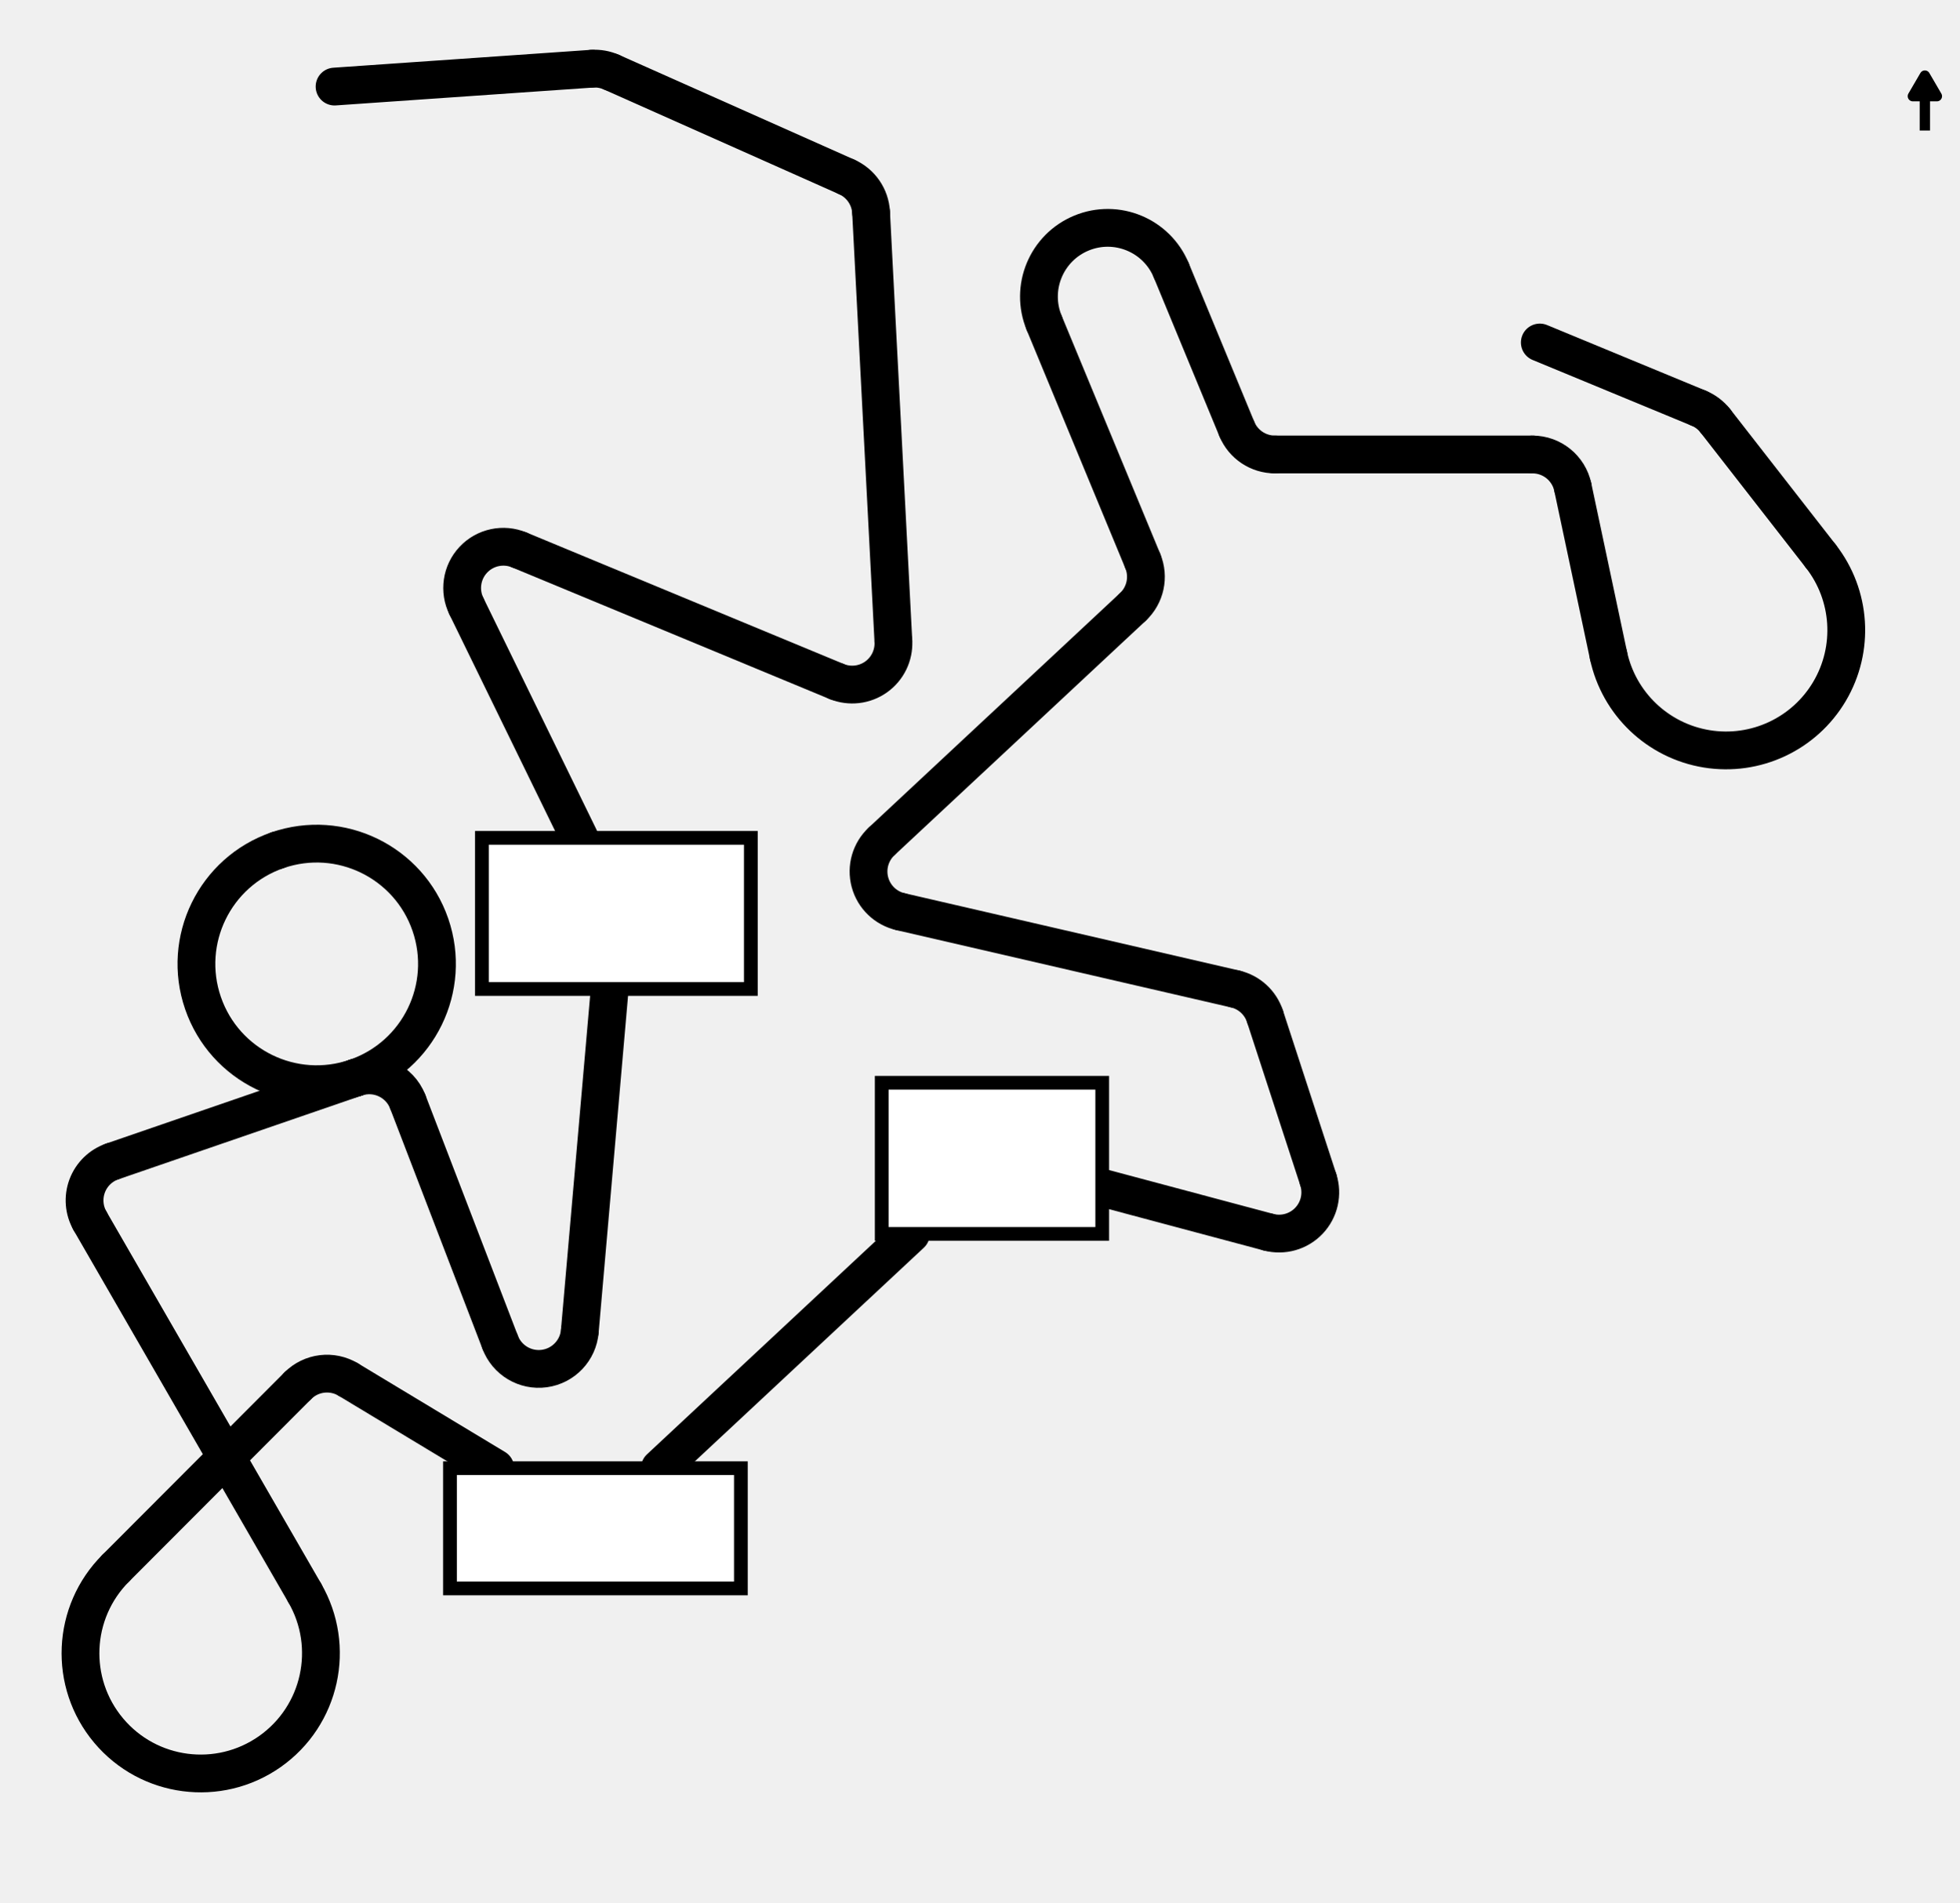
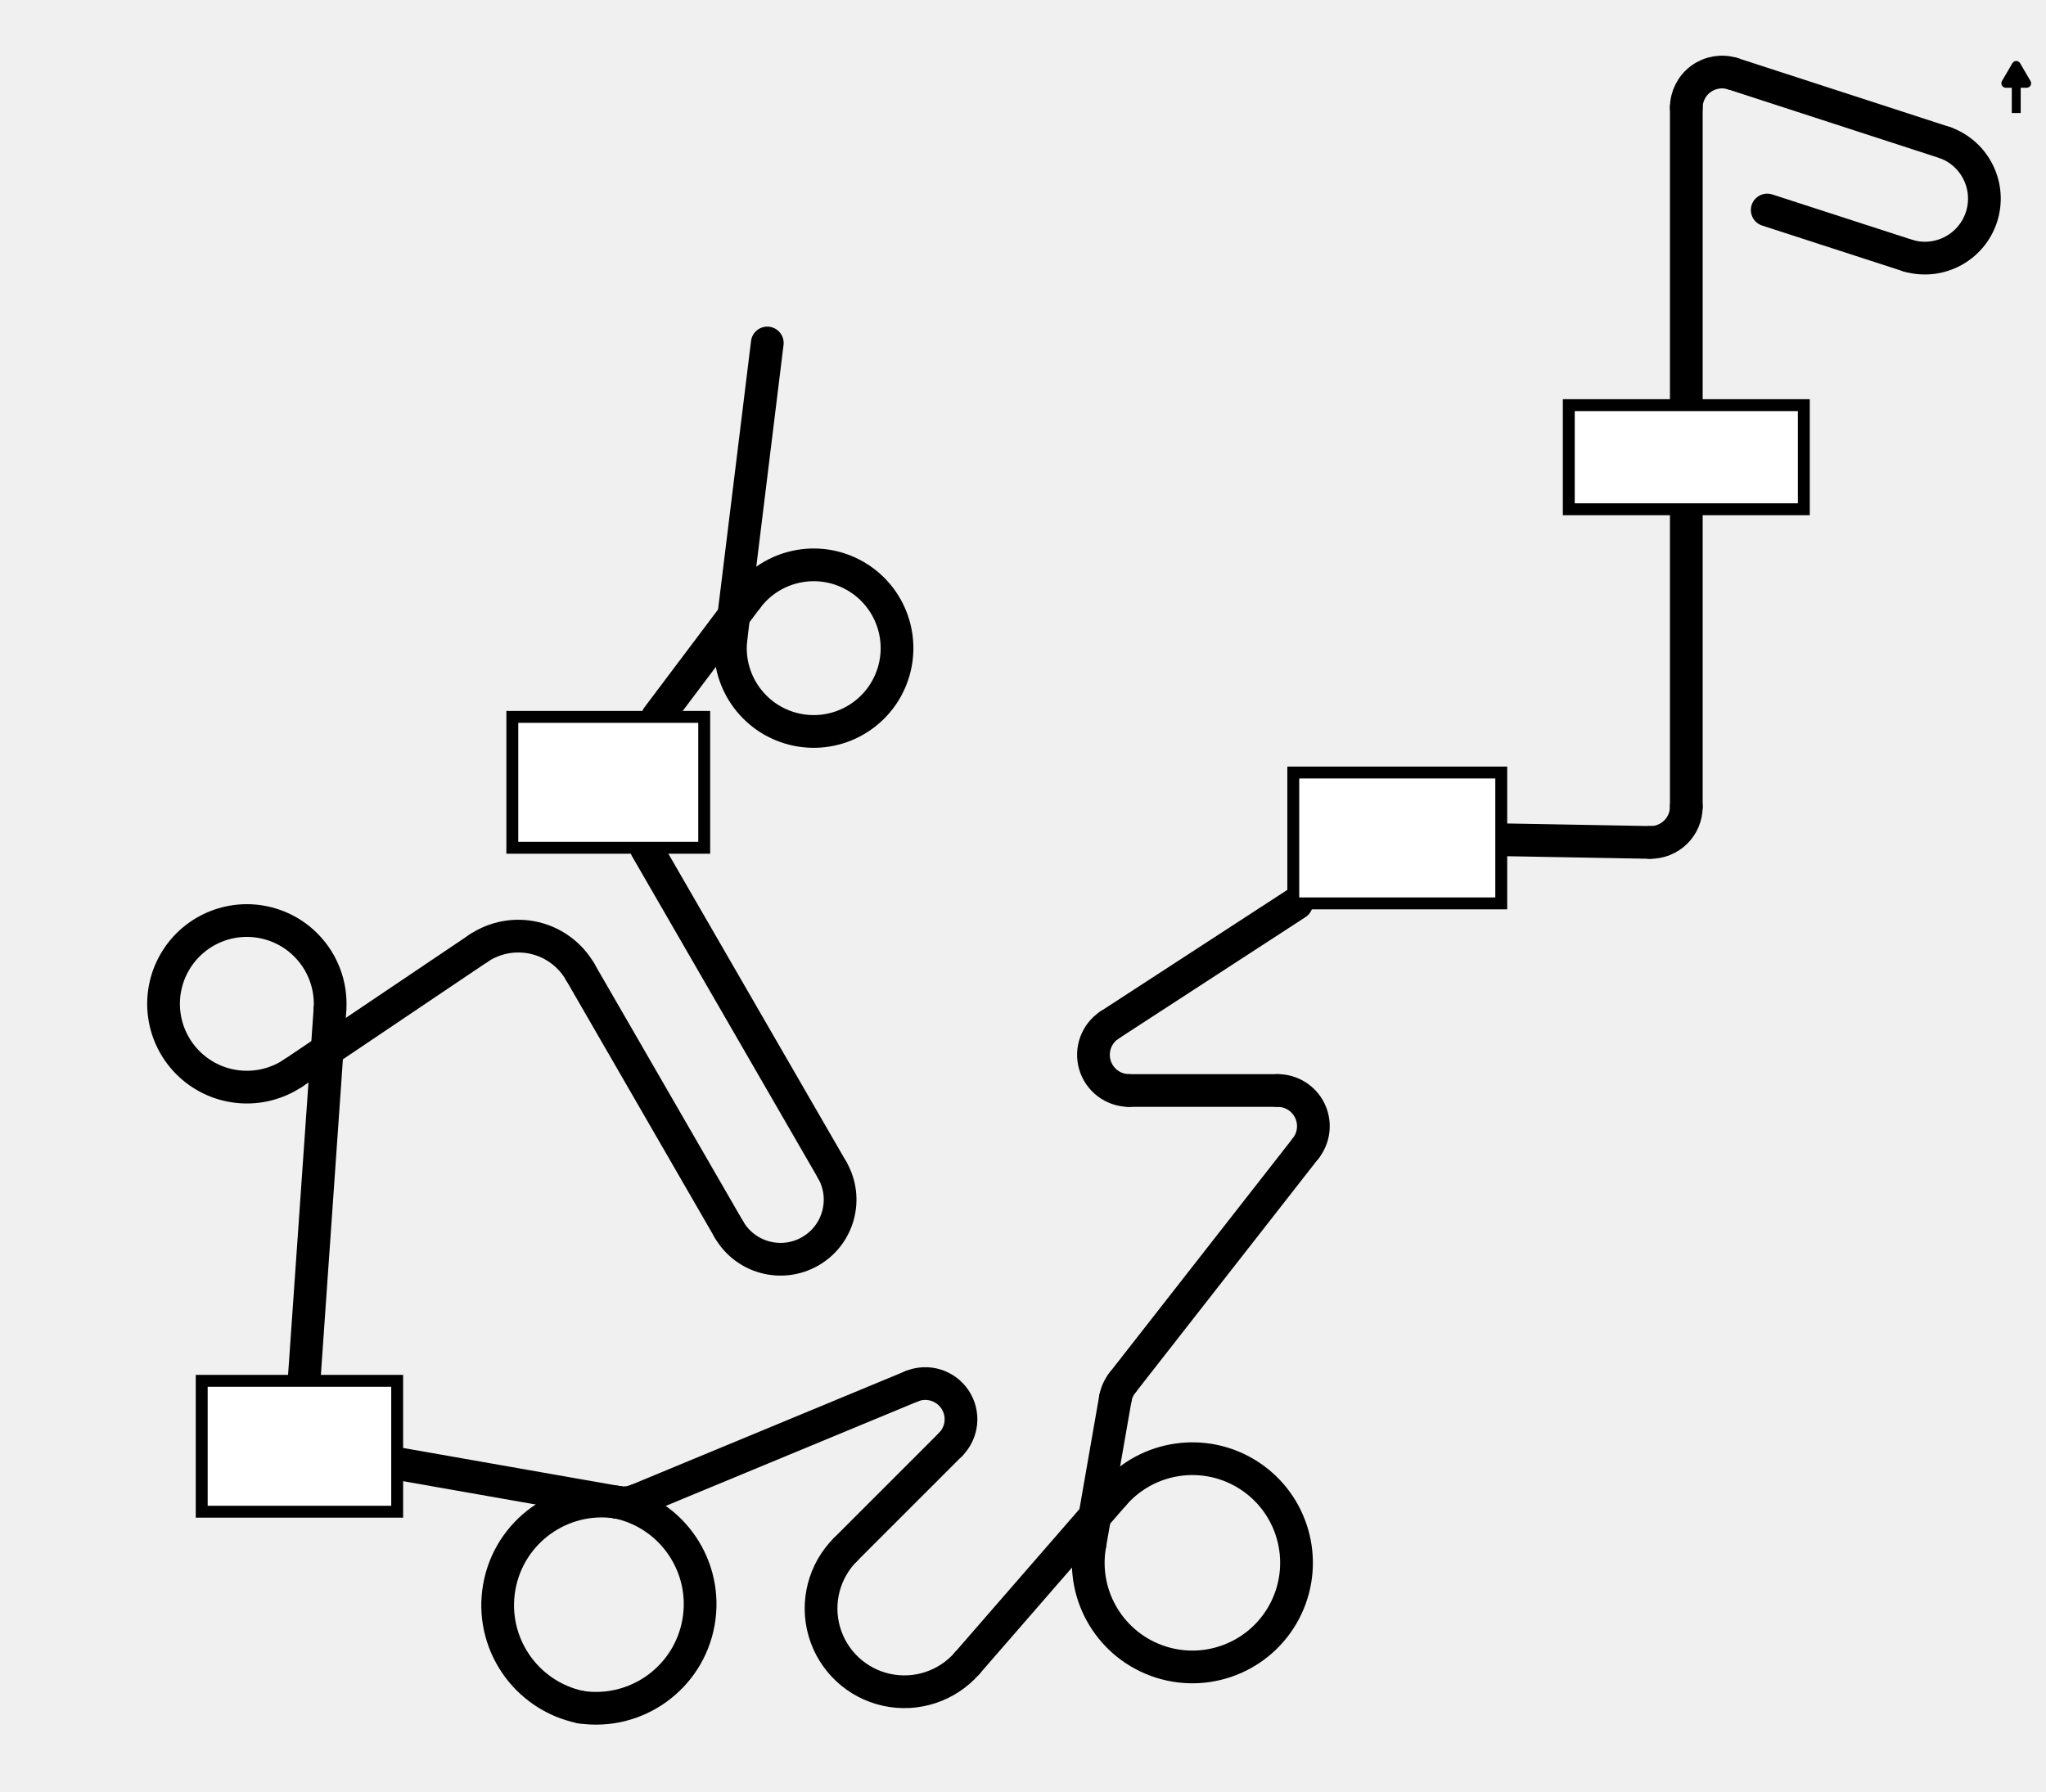
- <svg xmlns="http://www.w3.org/2000/svg" viewBox="-448.3 -99.7 570.4 553.9" preserveAspectRatio="xMidYMid meet">
+ <svg xmlns="http://www.w3.org/2000/svg" viewBox="-257.9 -115.3 687.7 602.2" preserveAspectRatio="xMidYMid meet">
  <g fill="none" stroke="#000" stroke-width="11" stroke-linecap="round">
-     <path d="M 0 0 L 46.2 19.1" />
-     <path d="M 46.2 19.1 A 12 12 0 0 1 51.1 22.8" />
-     <path d="M 51.1 22.8 L 81.8 62.2" />
-     <path d="M 81.8 62.2 A 35 35 0 1 1 20 91.1" />
-     <path d="M 20 91.1 L 9.6 42.1" />
-     <path d="M 9.6 42.1 A 12 12 0 0 0 -2.1 32.6" />
-     <path d="M -2.1 32.6 L -77.1 32.6" />
-     <path d="M -77.1 32.6 A 12 12 0 0 1 -88.2 25.2" />
-     <path d="M -88.2 25.2 L -107.3 -21" />
-     <path d="M -107.3 -21 A 20 20 0 0 0 -144.3 -5.7" />
-     <path d="M -144.3 -5.7 L -115.6 63.6" />
-     <path d="M -115.6 63.6 A 12 12 0 0 1 -118.5 77" />
-     <path d="M -118.5 77 L -191.6 145.2" />
-     <path d="M -191.6 145.2 A 12 12 0 0 0 -186.1 165.7" />
-     <path d="M -186.1 165.7 L -88.7 188.2" />
-     <path d="M -88.7 188.2 A 12 12 0 0 1 -80 196.2" />
-     <path d="M -80 196.2 L -64.5 243.7" />
-     <path d="M -64.5 243.7 A 12 12 0 0 1 -79 259" />
-     <path d="M -79 259 L -127.3 246.1" />
-     <path d="M -183.1 259.5 L -256.2 327.7" />
-     <path d="M -304.1 327.7 L -346.9 301.9" />
-     <path d="M -346.9 301.9 A 12 12 0 0 0 -361.6 303.7" />
-     <path d="M -361.6 303.7 L -414.6 356.8" />
-     <path d="M -414.6 356.8 A 35 35 0 1 0 -359.6 364" />
-     <path d="M -359.6 364 L -422.1 255.7" />
-     <path d="M -422.1 255.7 A 12 12 0 0 1 -415.6 238.4" />
-     <path d="M -415.6 238.4 L -344.7 214" />
-     <path d="M -344.7 214 A 35 35 0 0 0 -367.5 147.8" />
-     <path d="M -367.5 147.8 A 35 35 0 0 0 -344.7 214" />
-     <path d="M -344.7 214 A 12 12 0 0 1 -329.6 221" />
-     <path d="M -329.6 221 L -302.7 291" />
-     <path d="M -302.7 291 A 12 12 0 0 0 -279.5 287.8" />
-     <path d="M -279.5 287.8 L -270.8 188.2" />
-     <path d="M -279.6 144.2 L -312.5 76.8" />
-     <path d="M -312.5 76.8 A 12 12 0 0 1 -297.1 60.4" />
-     <path d="M -297.1 60.4 L -204.7 98.7" />
-     <path d="M -204.7 98.7 A 12 12 0 0 0 -188.2 87" />
-     <path d="M -188.2 87 L -194.7 -37.9" />
-     <path d="M -194.7 -37.9 A 12 12 0 0 0 -201.8 -48.2" />
-     <path d="M -201.8 -48.2 L -270.3 -78.7" />
-     <path d="M -270.3 -78.7 A 12 12 0 0 0 -276 -79.7" />
-     <path d="M -276 -79.7 L -350.9 -74.5" />
+     <path d="M 0 0 L -12.2 99.3" />
+     <path d="M -12.2 99.3 A 28 28 0 1 0 -6.8 85.8" />
+     <path d="M -6.8 85.8 L -36.9 125.8" />
+     <path d="M -40.7 169.8 L 21.8 278" />
+     <path d="M 21.8 278 A 20 20 0 0 1 -12.9 298" />
+     <path d="M -12.9 298 L -62.9 211.4" />
+     <path d="M -62.9 211.4 A 24 24 0 0 0 -97.1 203.5" />
+     <path d="M -97.1 203.5 L -159.3 245.4" />
+     <path d="M -159.3 245.4 A 28 28 0 1 1 -147 224.2" />
+     <path d="M -147 224.2 L -155.7 348.9" />
+     <path d="M -124.4 376.7 L -50.5 389.7" />
+     <path d="M -50.5 389.7 A 35 35 0 0 1 -62.7 458.6" />
+     <path d="M -62.7 458.6 A 35 35 0 0 1 -50.5 389.7" />
+     <path d="M -50.5 389.7 A 12 12 0 0 0 -43.8 389" />
+     <path d="M -43.8 389 L 48.6 350.7" />
+     <path d="M 48.6 350.7 A 12 12 0 0 1 61.6 370.3" />
+     <path d="M 61.6 370.3 L 26.3 405.6" />
+     <path d="M 26.3 405.6 A 28 28 0 1 0 67.2 443.8" />
+     <path d="M 67.2 443.8 L 116.4 387.2" />
+     <path d="M 116.4 387.2 A 35 35 0 1 1 108.4 404.1" />
+     <path d="M 108.4 404.1 L 117 354.8" />
+     <path d="M 117 354.8 A 12 12 0 0 1 119.4 349.5" />
+     <path d="M 119.4 349.5 L 181 270.7" />
+     <path d="M 181 270.7 A 12 12 0 0 0 171.5 251.3" />
+     <path d="M 171.5 251.3 L 121.5 251.3" />
+     <path d="M 121.5 251.3 A 12 12 0 0 1 115 229.3" />
+     <path d="M 115 229.3 L 177.9 188.4" />
+     <path d="M 246.7 167 L 296.7 167.9" />
+     <path d="M 296.7 167.9 A 12 12 0 0 0 308.9 155.9" />
+     <path d="M 308.9 155.9 L 308.9 55.9" />
+     <path d="M 308.9 20.9 L 308.9 -79.1" />
+     <path d="M 308.9 -79.1 A 12 12 0 0 1 324.6 -90.5" />
+     <path d="M 324.6 -90.5 L 396 -67.3" />
+     <path d="M 396 -67.3 A 20 20 0 0 1 383.6 -29.3" />
+     <path d="M 383.6 -29.3 L 336.1 -44.7" />
  </g>
-   <rect x="-191.6" y="215.5" width="64.2" height="44" fill="#fff" stroke="#000" stroke-width="4" />
-   <rect x="-317.3" y="327.7" width="84.7" height="35" fill="#fff" stroke="#000" stroke-width="4" />
-   <rect x="-308" y="144.2" width="78.3" height="44" fill="#fff" stroke="#000" stroke-width="4" />
-   <path class="nordpfeil" d="M 112.1 -61.7 L 112.1 -71.7 M 112.1 -77.7 L 115.6 -71.7 L 108.6 -71.7 Z" fill="#000" stroke="#000" stroke-width="3" stroke-linejoin="round" />
+   <rect x="-85.7" y="125.7" width="64.5" height="44" fill="#fff" stroke="#000" stroke-width="4" />
+   <rect x="-190.1" y="348.9" width="65.7" height="44" fill="#fff" stroke="#000" stroke-width="4" />
+   <rect x="176.8" y="144.4" width="69.9" height="44" fill="#fff" stroke="#000" stroke-width="4" />
+   <rect x="269.4" y="20.9" width="79" height="35" fill="#fff" stroke="#000" stroke-width="4" />
+   <path class="nordpfeil" d="M 419.8 -77.3 L 419.8 -87.3 M 419.8 -93.3 L 423.3 -87.3 L 416.3 -87.3 Z" fill="#000" stroke="#000" stroke-width="3" stroke-linejoin="round" />
</svg>
